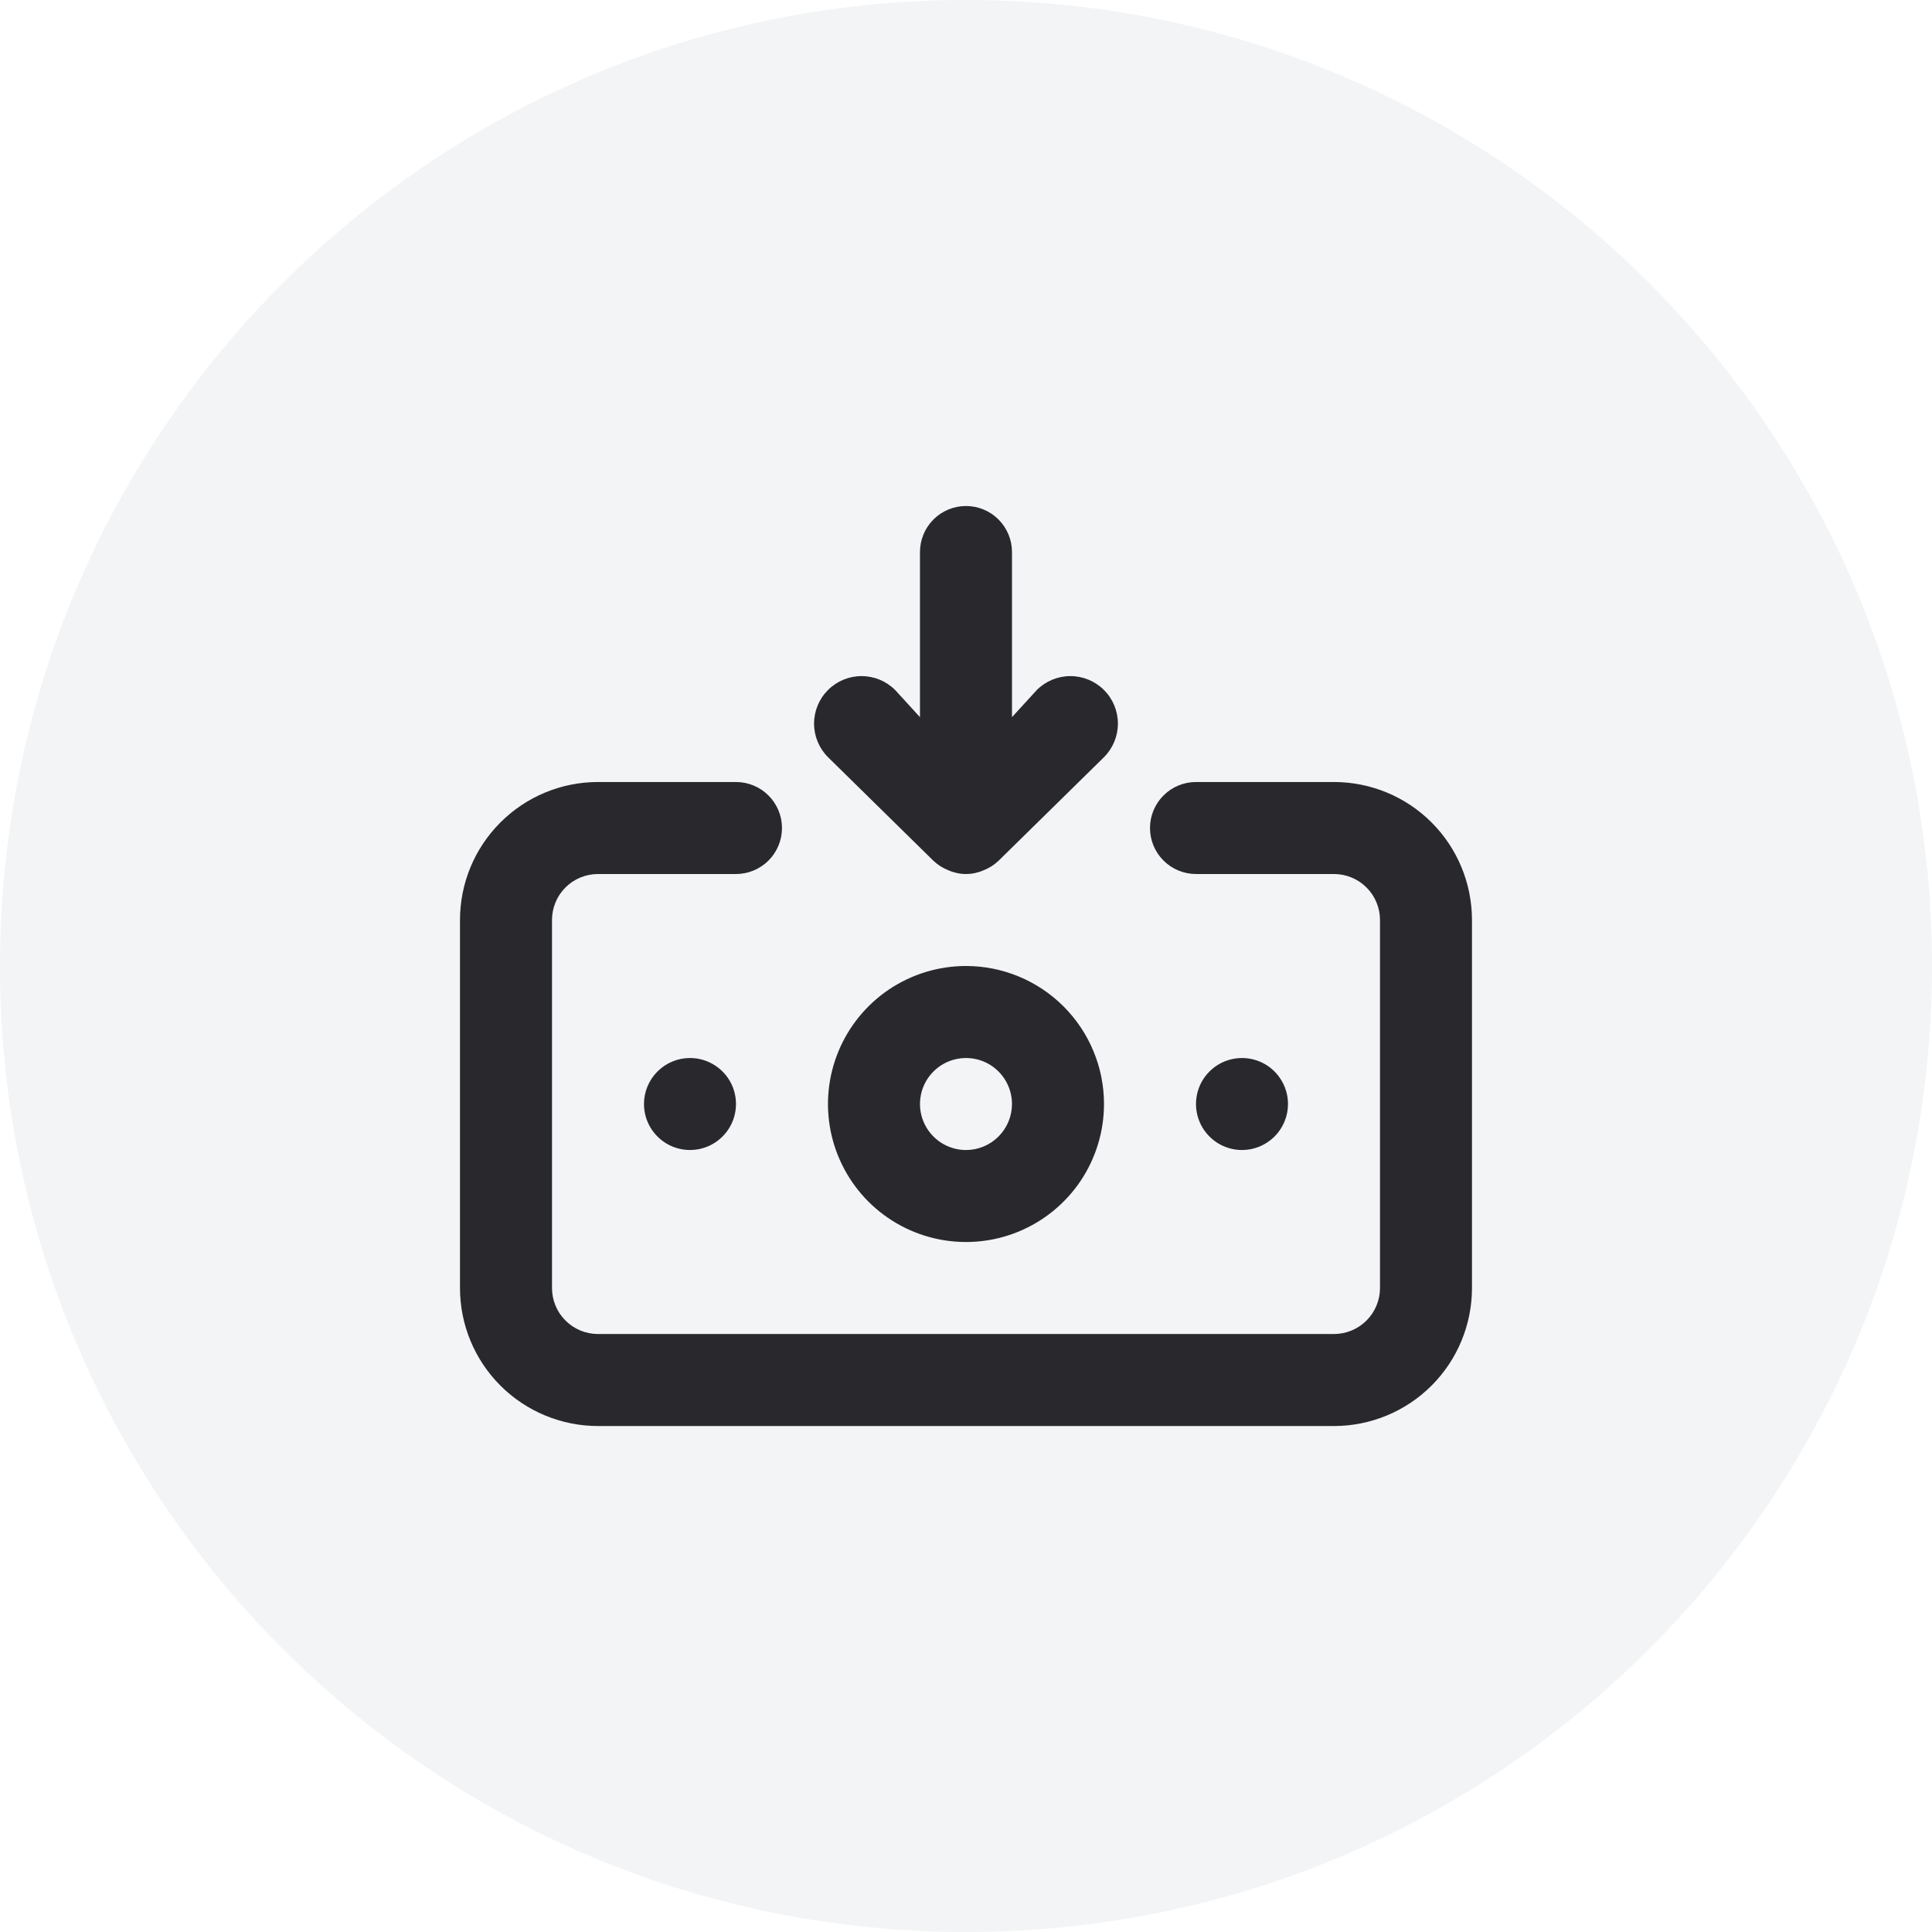
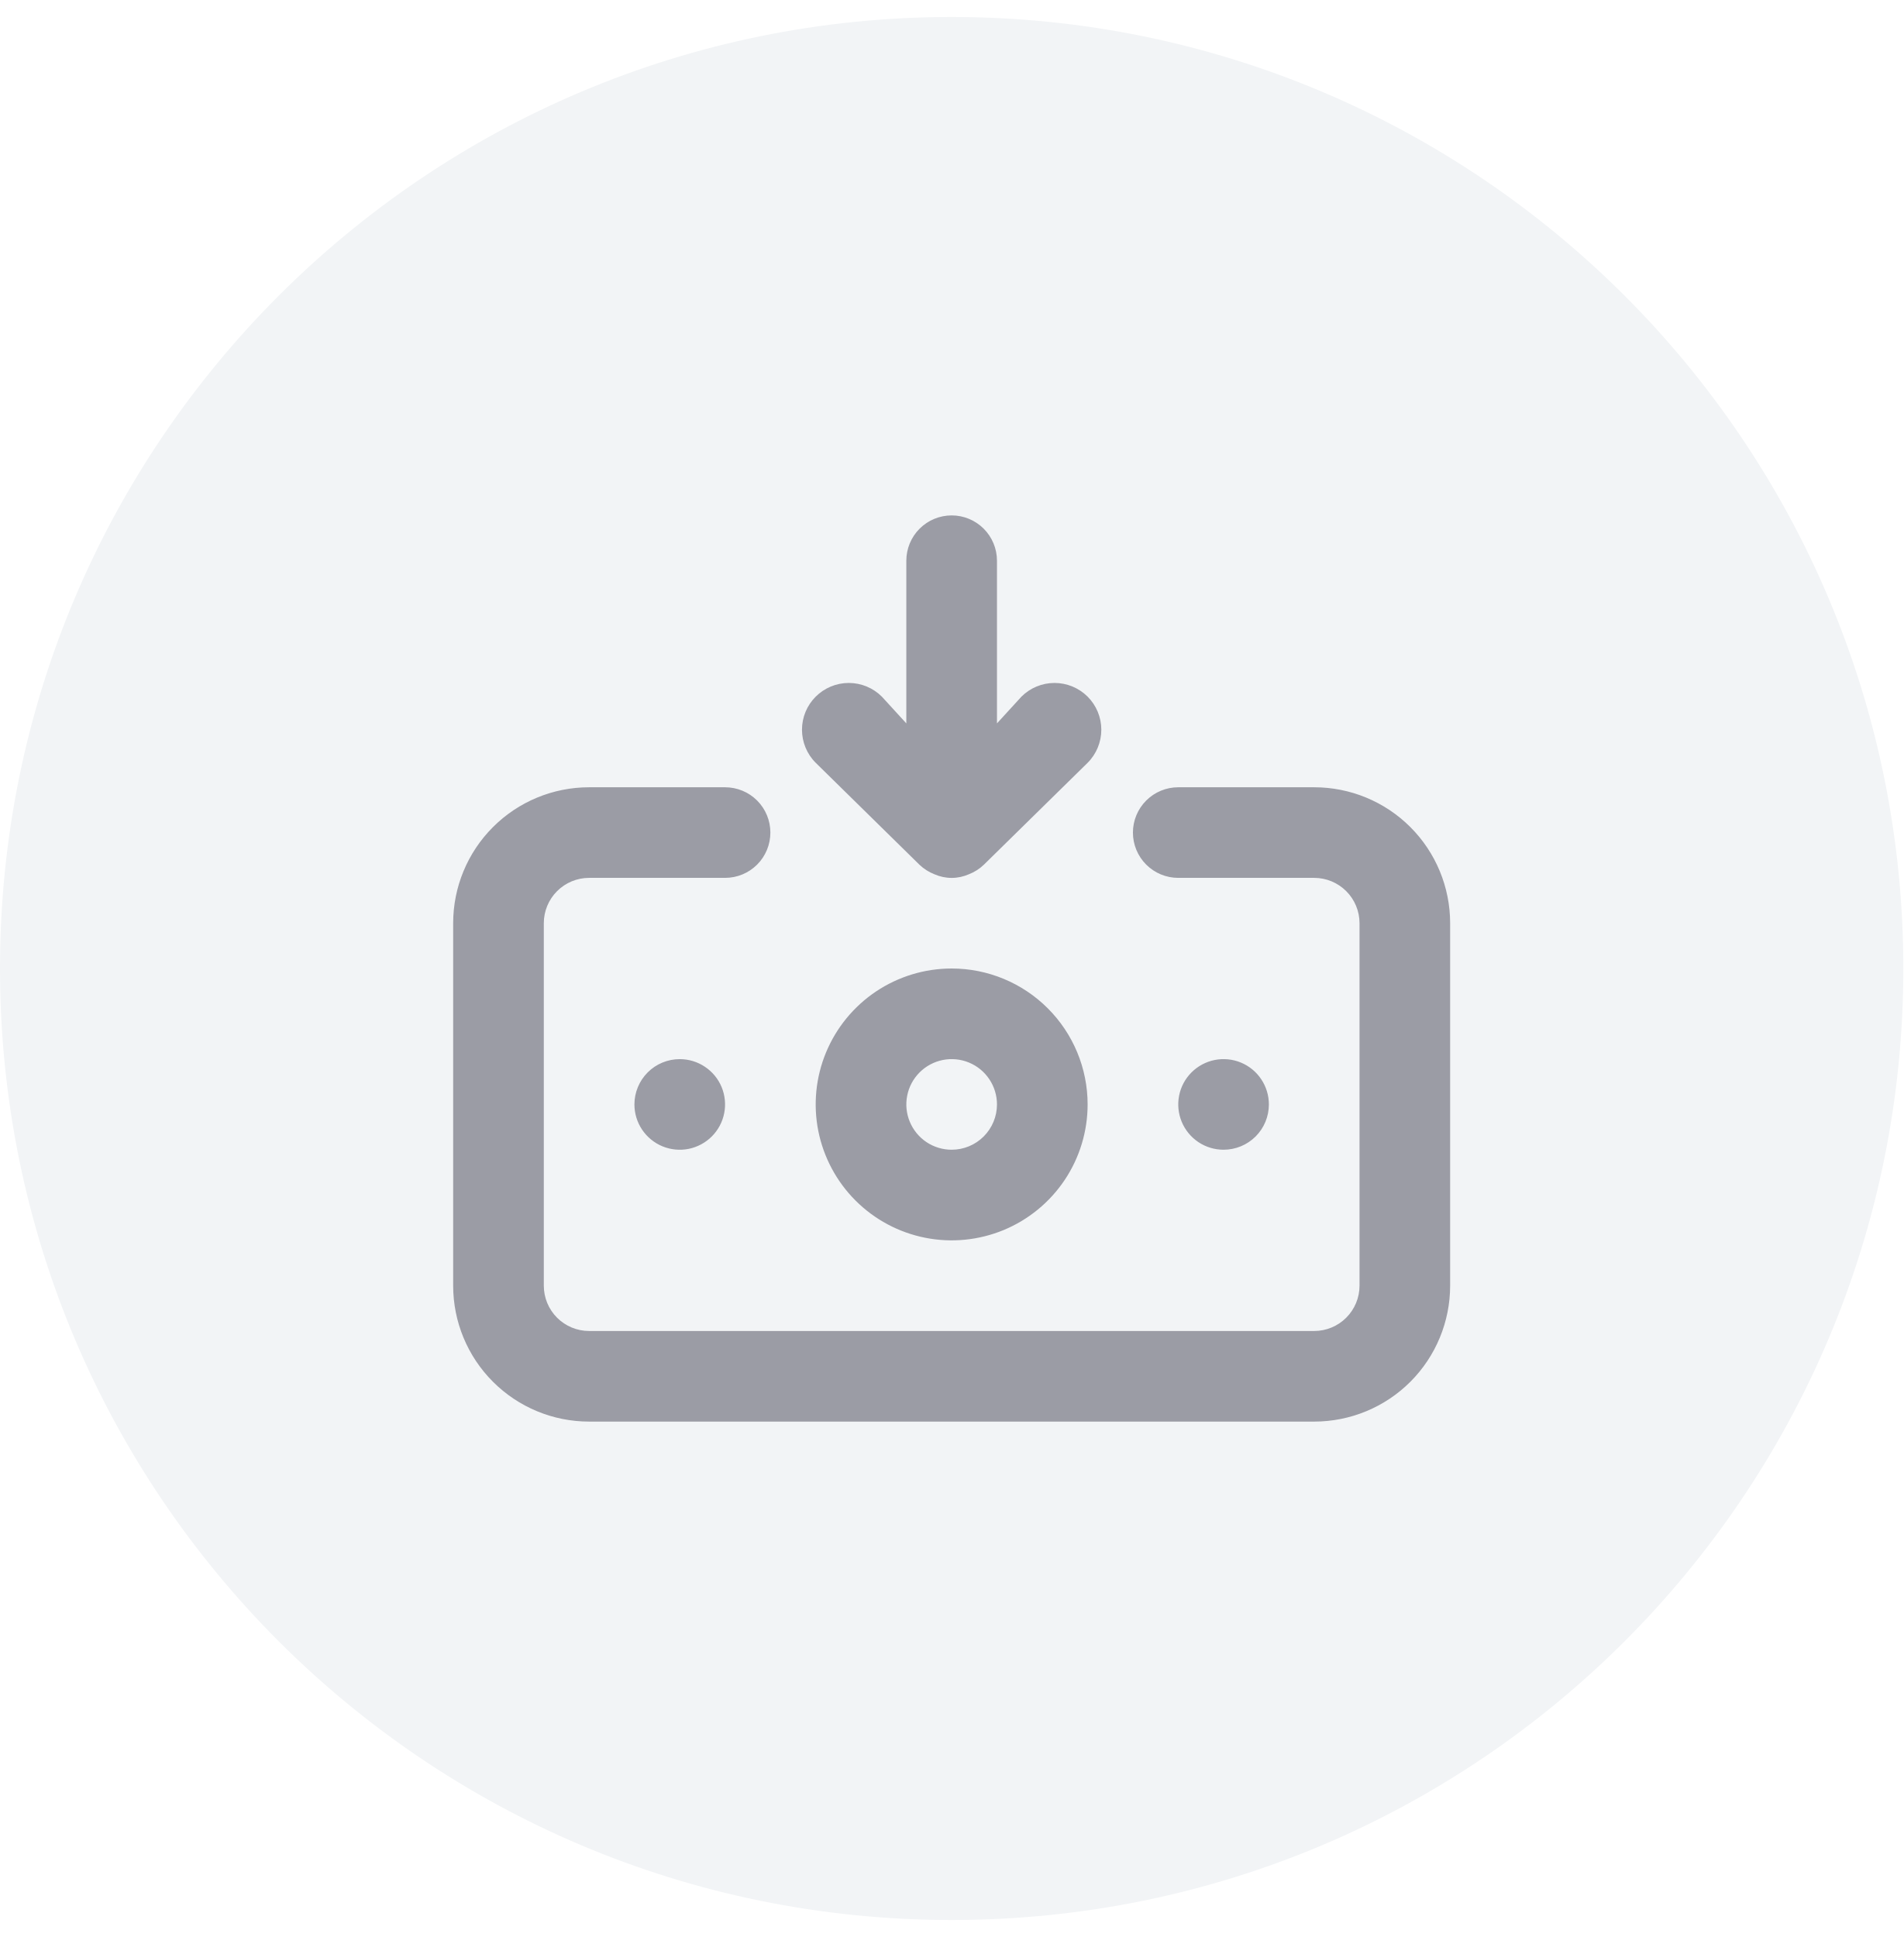
- <svg xmlns="http://www.w3.org/2000/svg" width="56" height="56" viewBox="0 0 56 56" fill="none">
-   <rect width="56" height="56" rx="28" fill="#F2F4F6" />
-   <path d="M28 28C27.209 28 26.435 28.235 25.777 28.674C25.12 29.114 24.607 29.739 24.304 30.47C24.001 31.201 23.922 32.005 24.076 32.781C24.231 33.557 24.612 34.269 25.171 34.829C25.731 35.388 26.443 35.769 27.219 35.923C27.995 36.078 28.799 35.999 29.53 35.696C30.261 35.393 30.886 34.88 31.326 34.223C31.765 33.565 32 32.791 32 32C32 30.939 31.578 29.922 30.828 29.172C30.078 28.422 29.061 28 28 28ZM28 33.334C27.736 33.334 27.478 33.255 27.259 33.109C27.04 32.962 26.869 32.754 26.768 32.511C26.667 32.267 26.64 31.999 26.692 31.74C26.743 31.482 26.87 31.244 27.057 31.058C27.243 30.871 27.481 30.744 27.74 30.693C27.998 30.641 28.266 30.668 28.51 30.768C28.754 30.869 28.962 31.04 29.108 31.26C29.255 31.479 29.333 31.737 29.333 32C29.333 32.354 29.192 32.693 28.942 32.943C28.692 33.193 28.353 33.334 28 33.334ZM27.053 24.947C27.18 25.068 27.329 25.163 27.493 25.227C27.653 25.297 27.825 25.334 28 25.334C28.174 25.334 28.347 25.297 28.506 25.227C28.67 25.163 28.82 25.068 28.946 24.947L32 21.947C32.258 21.689 32.403 21.339 32.403 20.974C32.403 20.609 32.258 20.259 32 20C31.741 19.742 31.391 19.597 31.026 19.597C30.661 19.597 30.311 19.742 30.053 20L29.333 20.787V16C29.333 15.647 29.192 15.308 28.942 15.057C28.692 14.807 28.353 14.667 28 14.667C27.646 14.667 27.307 14.807 27.057 15.057C26.807 15.308 26.666 15.647 26.666 16V20.787L25.946 20C25.688 19.742 25.338 19.597 24.973 19.597C24.608 19.597 24.258 19.742 24 20C23.741 20.259 23.596 20.609 23.596 20.974C23.596 21.339 23.741 21.689 24 21.947L27.053 24.947ZM37.333 32C37.333 31.737 37.255 31.479 37.108 31.26C36.962 31.04 36.754 30.869 36.51 30.768C36.266 30.668 35.998 30.641 35.74 30.693C35.481 30.744 35.243 30.871 35.057 31.058C34.87 31.244 34.743 31.482 34.692 31.74C34.641 31.999 34.667 32.267 34.768 32.511C34.869 32.754 35.04 32.962 35.259 33.109C35.478 33.255 35.736 33.334 36 33.334C36.353 33.334 36.692 33.193 36.943 32.943C37.193 32.693 37.333 32.354 37.333 32ZM38.666 22.667H34.666C34.313 22.667 33.974 22.808 33.724 23.058C33.474 23.308 33.333 23.647 33.333 24C33.333 24.354 33.474 24.693 33.724 24.943C33.974 25.193 34.313 25.334 34.666 25.334H38.666C39.02 25.334 39.359 25.474 39.609 25.724C39.859 25.974 40 26.313 40 26.667V37.334C40 37.687 39.859 38.026 39.609 38.276C39.359 38.526 39.02 38.667 38.666 38.667H17.333C16.979 38.667 16.64 38.526 16.39 38.276C16.14 38.026 16 37.687 16 37.334V26.667C16 26.313 16.14 25.974 16.39 25.724C16.64 25.474 16.979 25.334 17.333 25.334H21.333C21.687 25.334 22.026 25.193 22.276 24.943C22.526 24.693 22.666 24.354 22.666 24C22.666 23.647 22.526 23.308 22.276 23.058C22.026 22.808 21.687 22.667 21.333 22.667H17.333C16.272 22.667 15.255 23.088 14.505 23.839C13.754 24.589 13.333 25.606 13.333 26.667V37.334C13.333 38.395 13.754 39.412 14.505 40.162C15.255 40.912 16.272 41.334 17.333 41.334H38.666C39.727 41.334 40.745 40.912 41.495 40.162C42.245 39.412 42.666 38.395 42.666 37.334V26.667C42.666 25.606 42.245 24.589 41.495 23.839C40.745 23.088 39.727 22.667 38.666 22.667ZM18.666 32C18.666 32.264 18.744 32.522 18.891 32.741C19.038 32.96 19.246 33.131 19.489 33.232C19.733 33.333 20.001 33.359 20.26 33.308C20.518 33.257 20.756 33.13 20.942 32.943C21.129 32.757 21.256 32.519 21.307 32.26C21.359 32.002 21.332 31.734 21.232 31.49C21.131 31.246 20.96 31.038 20.74 30.892C20.521 30.745 20.263 30.667 20 30.667C19.646 30.667 19.307 30.808 19.057 31.058C18.807 31.308 18.666 31.647 18.666 32Z" fill="#29292D" />
+ <svg xmlns="http://www.w3.org/2000/svg" width="56" height="57" viewBox="0 0 56 57" fill="none">
+   <rect y="0.5" width="56" height="56" rx="28" fill="#F2F4F6" />
+   <path d="M28 28.5C27.209 28.5 26.435 28.735 25.777 29.174C25.12 29.614 24.607 30.238 24.304 30.969C24.001 31.7 23.922 32.505 24.076 33.28C24.231 34.056 24.612 34.769 25.171 35.328C25.731 35.888 26.443 36.269 27.219 36.423C27.995 36.578 28.799 36.498 29.53 36.196C30.261 35.893 30.886 35.38 31.326 34.722C31.765 34.065 32 33.291 32 32.5C32 31.439 31.578 30.422 30.828 29.672C30.078 28.922 29.061 28.5 28 28.5ZM28 33.833C27.736 33.833 27.478 33.755 27.259 33.609C27.04 33.462 26.869 33.254 26.768 33.01C26.667 32.767 26.64 32.499 26.692 32.24C26.743 31.981 26.87 31.744 27.057 31.557C27.243 31.371 27.481 31.244 27.74 31.192C27.998 31.141 28.266 31.167 28.51 31.268C28.754 31.369 28.962 31.54 29.108 31.759C29.255 31.979 29.333 32.236 29.333 32.5C29.333 32.854 29.192 33.193 28.942 33.443C28.692 33.693 28.353 33.833 28 33.833ZM27.053 25.447C27.18 25.568 27.329 25.663 27.493 25.727C27.653 25.797 27.825 25.834 28 25.834C28.174 25.834 28.347 25.797 28.506 25.727C28.67 25.663 28.82 25.568 28.946 25.447L32 22.447C32.258 22.189 32.403 21.838 32.403 21.473C32.403 21.108 32.258 20.758 32 20.5C31.741 20.242 31.391 20.097 31.026 20.097C30.661 20.097 30.311 20.242 30.053 20.5L29.333 21.287V16.5C29.333 16.146 29.192 15.807 28.942 15.557C28.692 15.307 28.353 15.167 28 15.167C27.646 15.167 27.307 15.307 27.057 15.557C26.807 15.807 26.666 16.146 26.666 16.5V21.287L25.946 20.5C25.688 20.242 25.338 20.097 24.973 20.097C24.608 20.097 24.258 20.242 24 20.5C23.741 20.758 23.596 21.108 23.596 21.473C23.596 21.838 23.741 22.189 24 22.447L27.053 25.447ZM37.333 32.5C37.333 32.236 37.255 31.979 37.108 31.759C36.962 31.54 36.754 31.369 36.51 31.268C36.266 31.167 35.998 31.141 35.74 31.192C35.481 31.244 35.243 31.371 35.057 31.557C34.87 31.744 34.743 31.981 34.692 32.24C34.641 32.499 34.667 32.767 34.768 33.01C34.869 33.254 35.04 33.462 35.259 33.609C35.478 33.755 35.736 33.833 36 33.833C36.353 33.833 36.692 33.693 36.943 33.443C37.193 33.193 37.333 32.854 37.333 32.5ZM38.666 23.167H34.666C34.313 23.167 33.974 23.307 33.724 23.557C33.474 23.807 33.333 24.146 33.333 24.5C33.333 24.854 33.474 25.193 33.724 25.443C33.974 25.693 34.313 25.833 34.666 25.833H38.666C39.02 25.833 39.359 25.974 39.609 26.224C39.859 26.474 40 26.813 40 27.167V37.833C40 38.187 39.859 38.526 39.609 38.776C39.359 39.026 39.02 39.167 38.666 39.167H17.333C16.979 39.167 16.64 39.026 16.39 38.776C16.14 38.526 16 38.187 16 37.833V27.167C16 26.813 16.14 26.474 16.39 26.224C16.64 25.974 16.979 25.833 17.333 25.833H21.333C21.687 25.833 22.026 25.693 22.276 25.443C22.526 25.193 22.666 24.854 22.666 24.5C22.666 24.146 22.526 23.807 22.276 23.557C22.026 23.307 21.687 23.167 21.333 23.167H17.333C16.272 23.167 15.255 23.588 14.505 24.338C13.754 25.088 13.333 26.106 13.333 27.167V37.833C13.333 38.894 13.754 39.912 14.505 40.662C15.255 41.412 16.272 41.833 17.333 41.833H38.666C39.727 41.833 40.745 41.412 41.495 40.662C42.245 39.912 42.666 38.894 42.666 37.833V27.167C42.666 26.106 42.245 25.088 41.495 24.338C40.745 23.588 39.727 23.167 38.666 23.167ZM18.666 32.5C18.666 32.764 18.744 33.022 18.891 33.241C19.038 33.46 19.246 33.631 19.489 33.732C19.733 33.833 20.001 33.859 20.26 33.808C20.518 33.756 20.756 33.629 20.942 33.443C21.129 33.256 21.256 33.019 21.307 32.76C21.359 32.502 21.332 32.233 21.232 31.99C21.131 31.746 20.96 31.538 20.74 31.392C20.521 31.245 20.263 31.167 20 31.167C19.646 31.167 19.307 31.307 19.057 31.557C18.807 31.807 18.666 32.147 18.666 32.5Z" fill="#9B9CA5" />
</svg>
